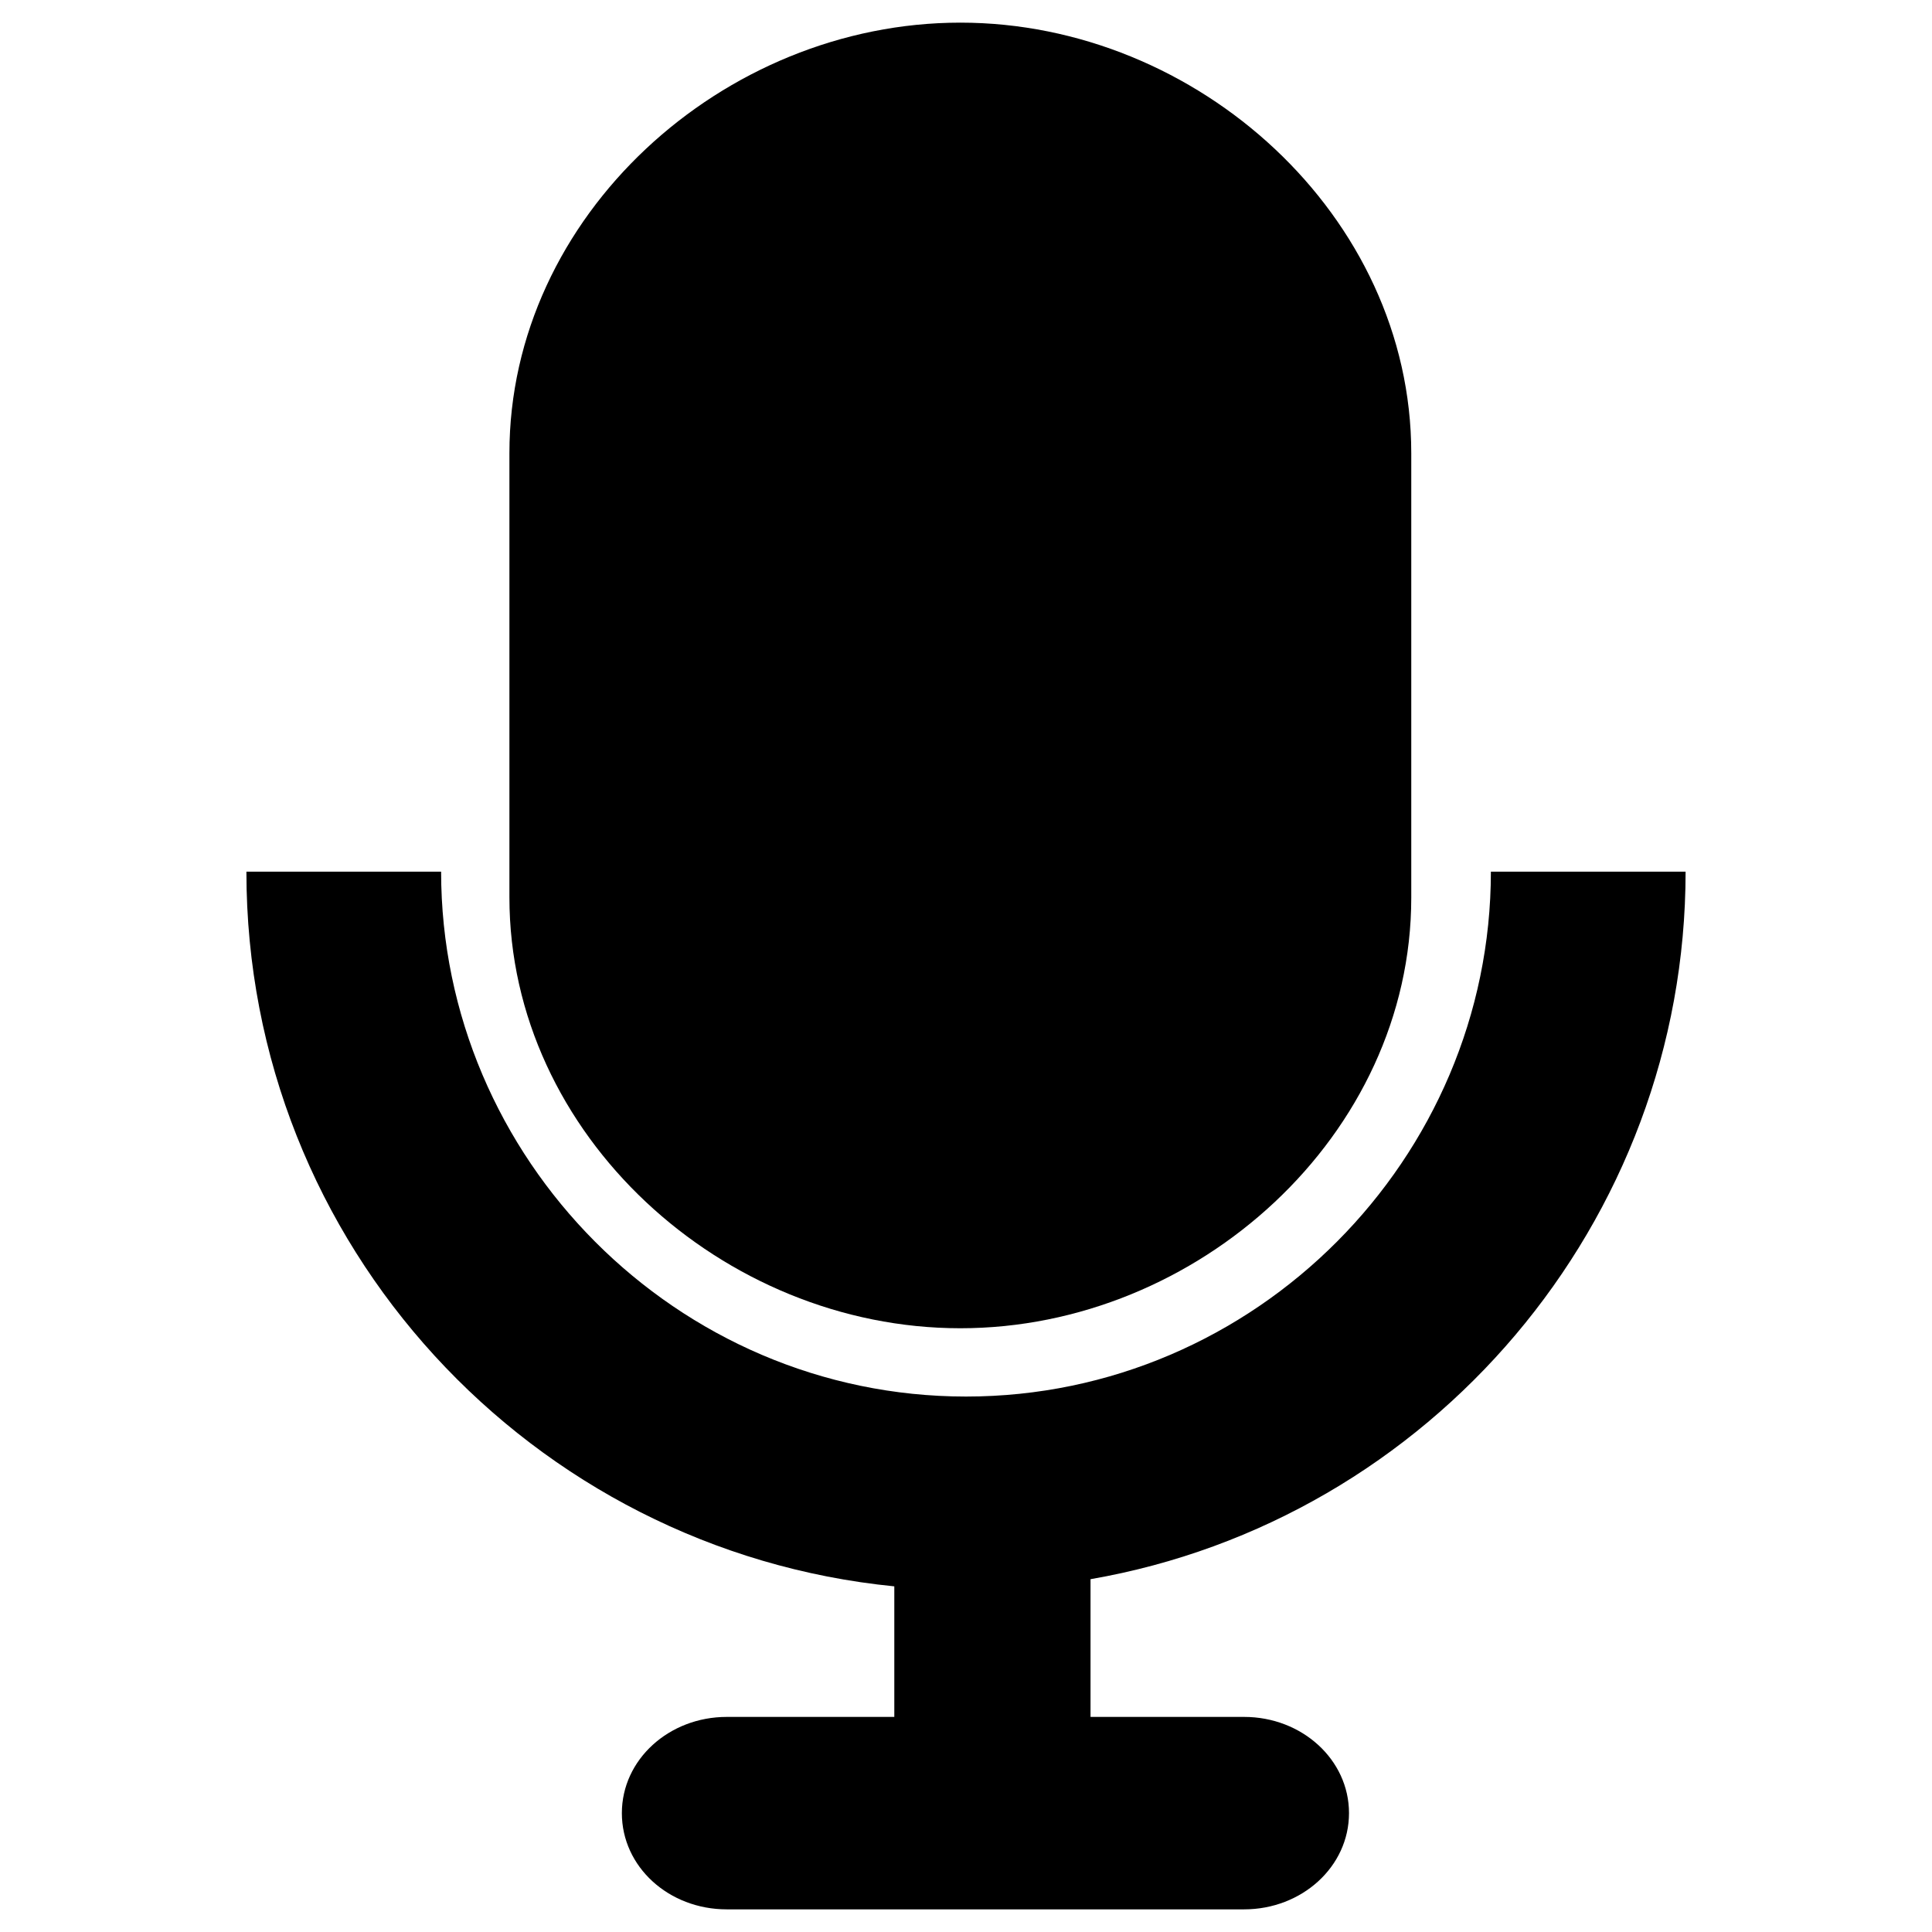
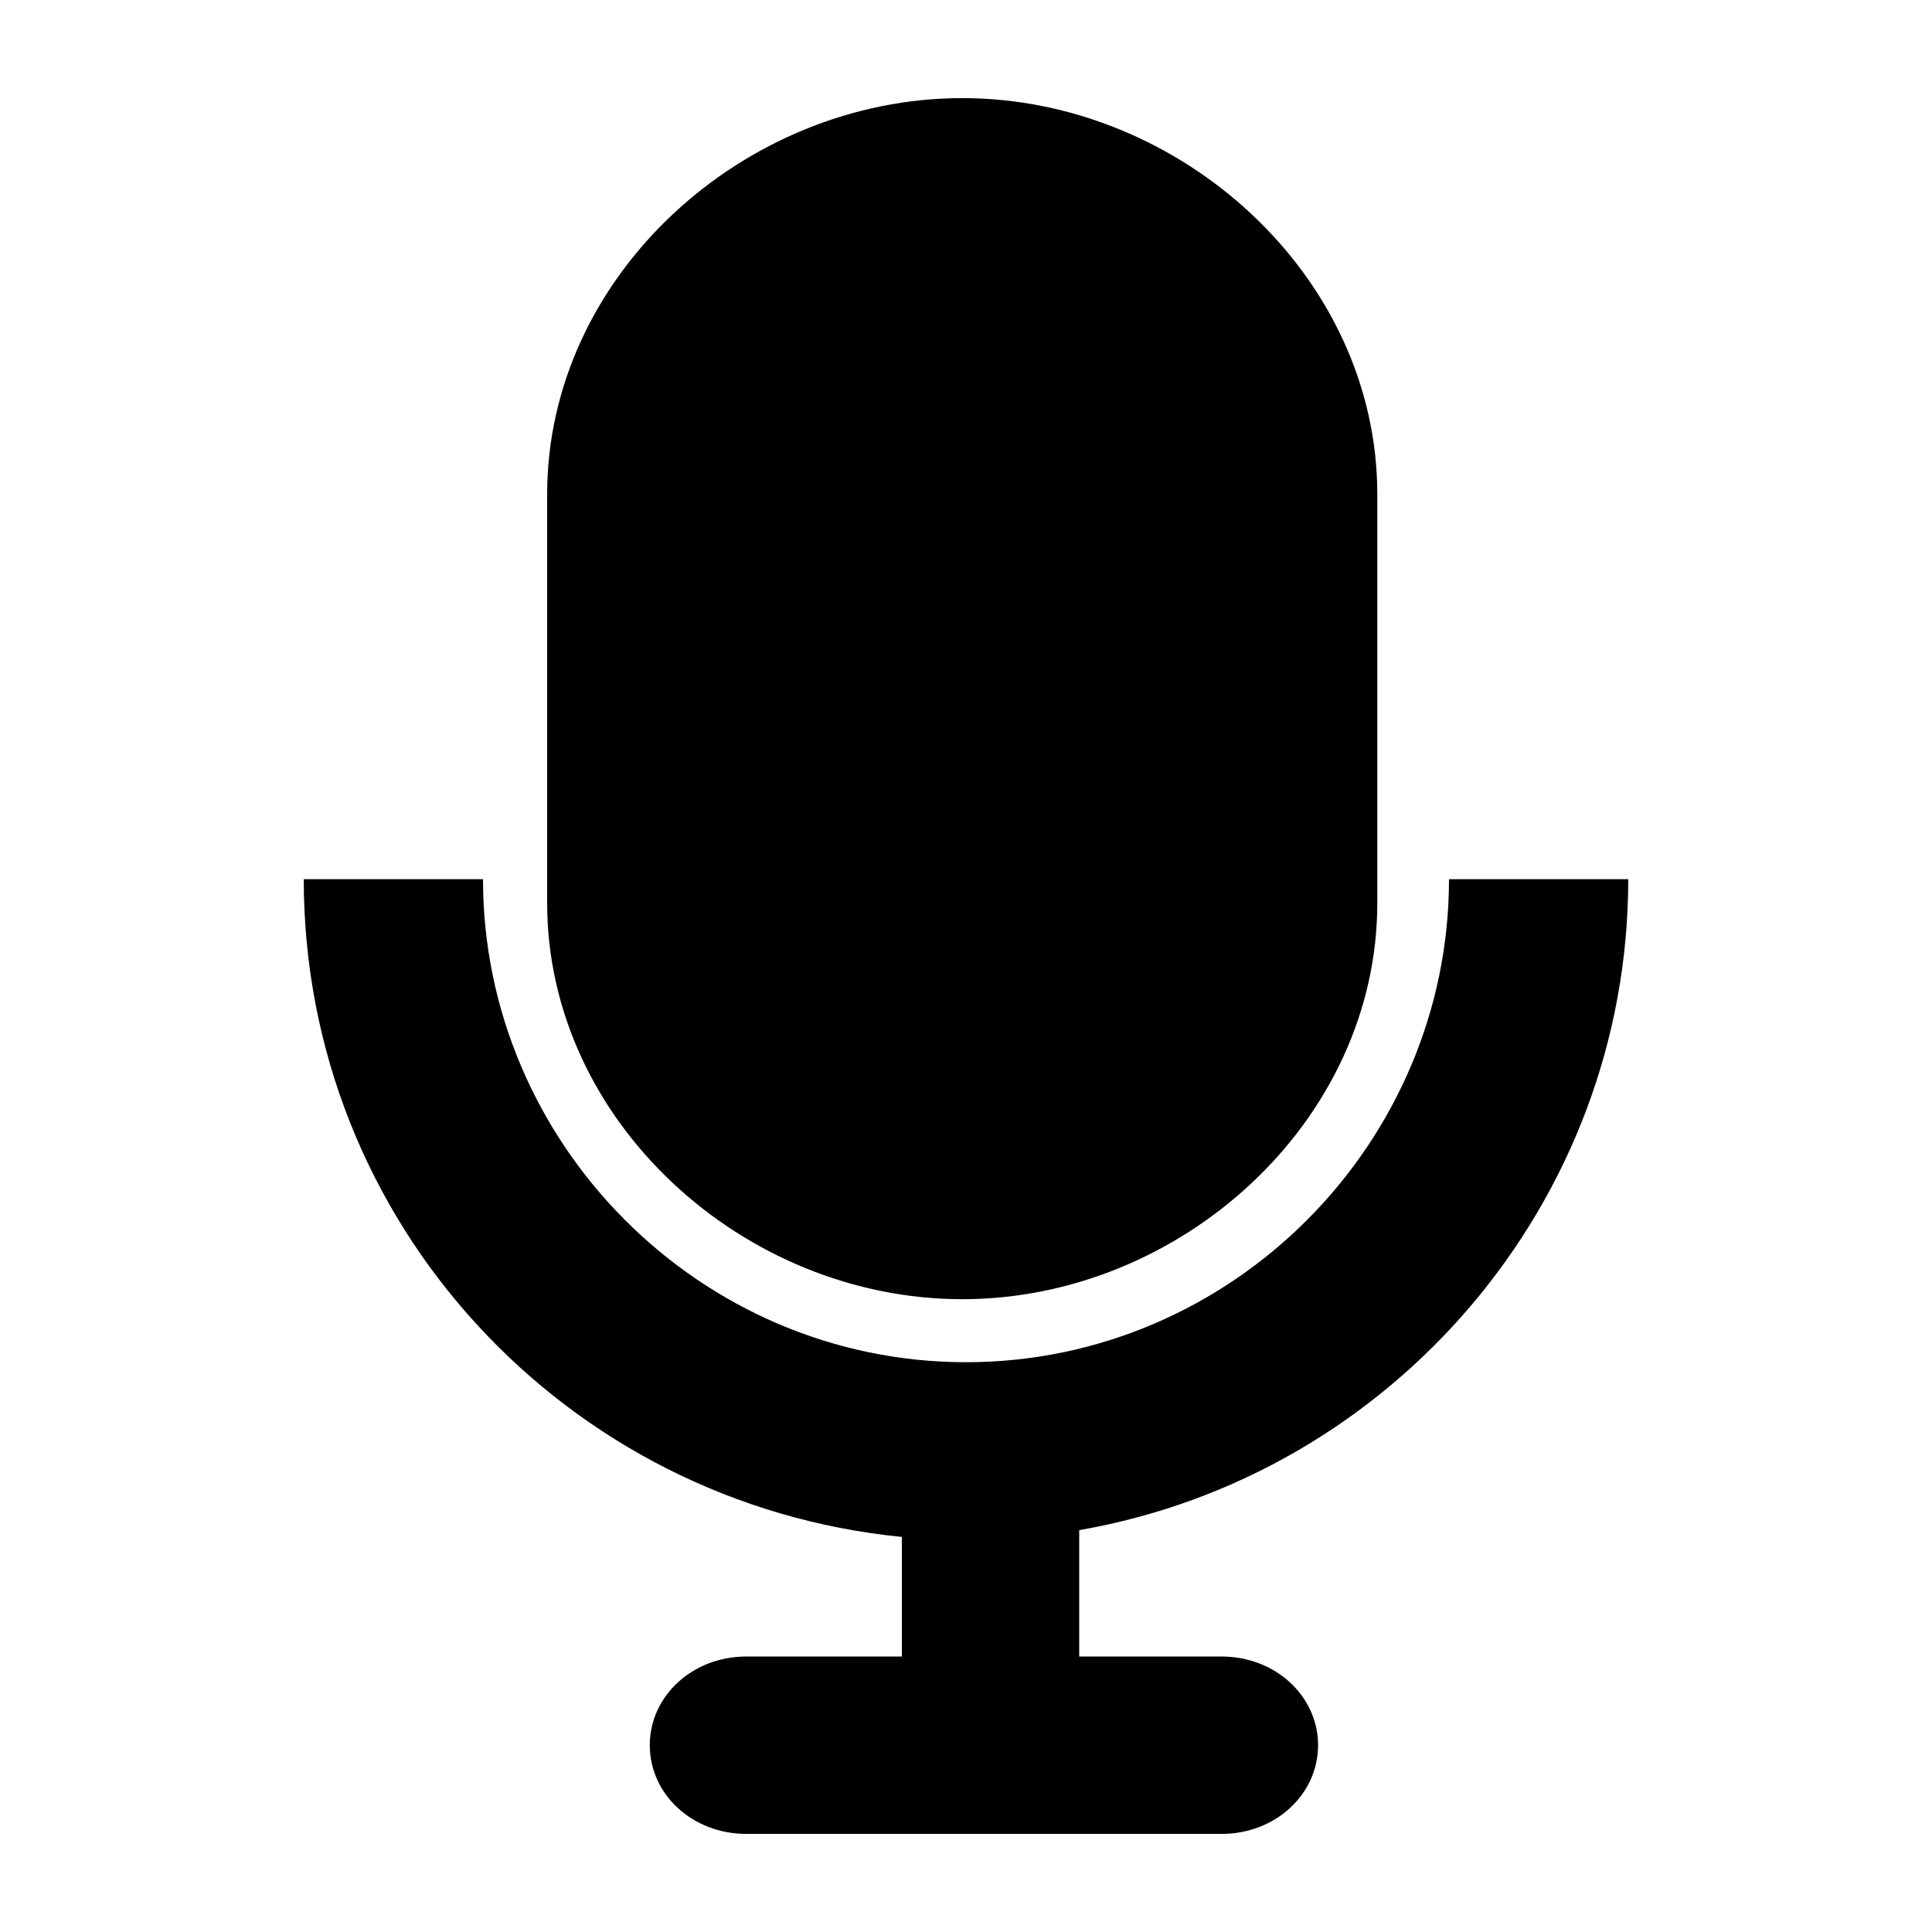
<svg xmlns="http://www.w3.org/2000/svg" version="1.1" x="0px" y="0px" viewBox="0 0 512 512" enable-background="new 0 0 512 512" xml:space="preserve">
  <g id="Layer_1">
    <g>
-       <path d="M254.5,352c62.9,0,119.5-51.2,119.5-114.1V120.1C374,57.2,317.4,6,254.5,6S135,57.2,135,120.1v117.7    C135,300.8,191.6,352,254.5,352z" />
-       <path d="M446.7,231h-51.6c0,76-62.4,139.1-139.1,139.1S116.9,307,116.9,231H65.3c0,99,75.7,179.9,171.7,189.4V455h-44.4    c-15.3,0-27.8,11.3-27.8,25.5s12.4,25.5,27.8,25.5h137.1c15.3,0,27.8-11.3,27.8-25.5S345,455,329.7,455H289v-36.5    C379,402.9,446.7,324,446.7,231z" />
+       <path d="M255,344.3c57.9,0,110-47.1,110-105V131c0-57.9-52.1-105-110-105S145,73.1,145,131v108.3C145,297.2,197.1,344.3,255,344.3    z" />
+       <path d="M431.5,233H384c0,69.9-57.4,128-128,128s-128-58.1-128-128H80.5c0,91.1,69.5,165.5,158.5,174.3V439h-41.3    c-14.1,0-25.5,10.4-25.5,23.5s11.4,23.5,25.5,23.5h126.1c14.1,0,25.5-10.4,25.5-23.5S337.9,439,323.8,439H286v-33.5    C369,391.1,431.5,318.6,431.5,233z" />
    </g>
  </g>
  <g id="Layer_2">
</g>
</svg>
